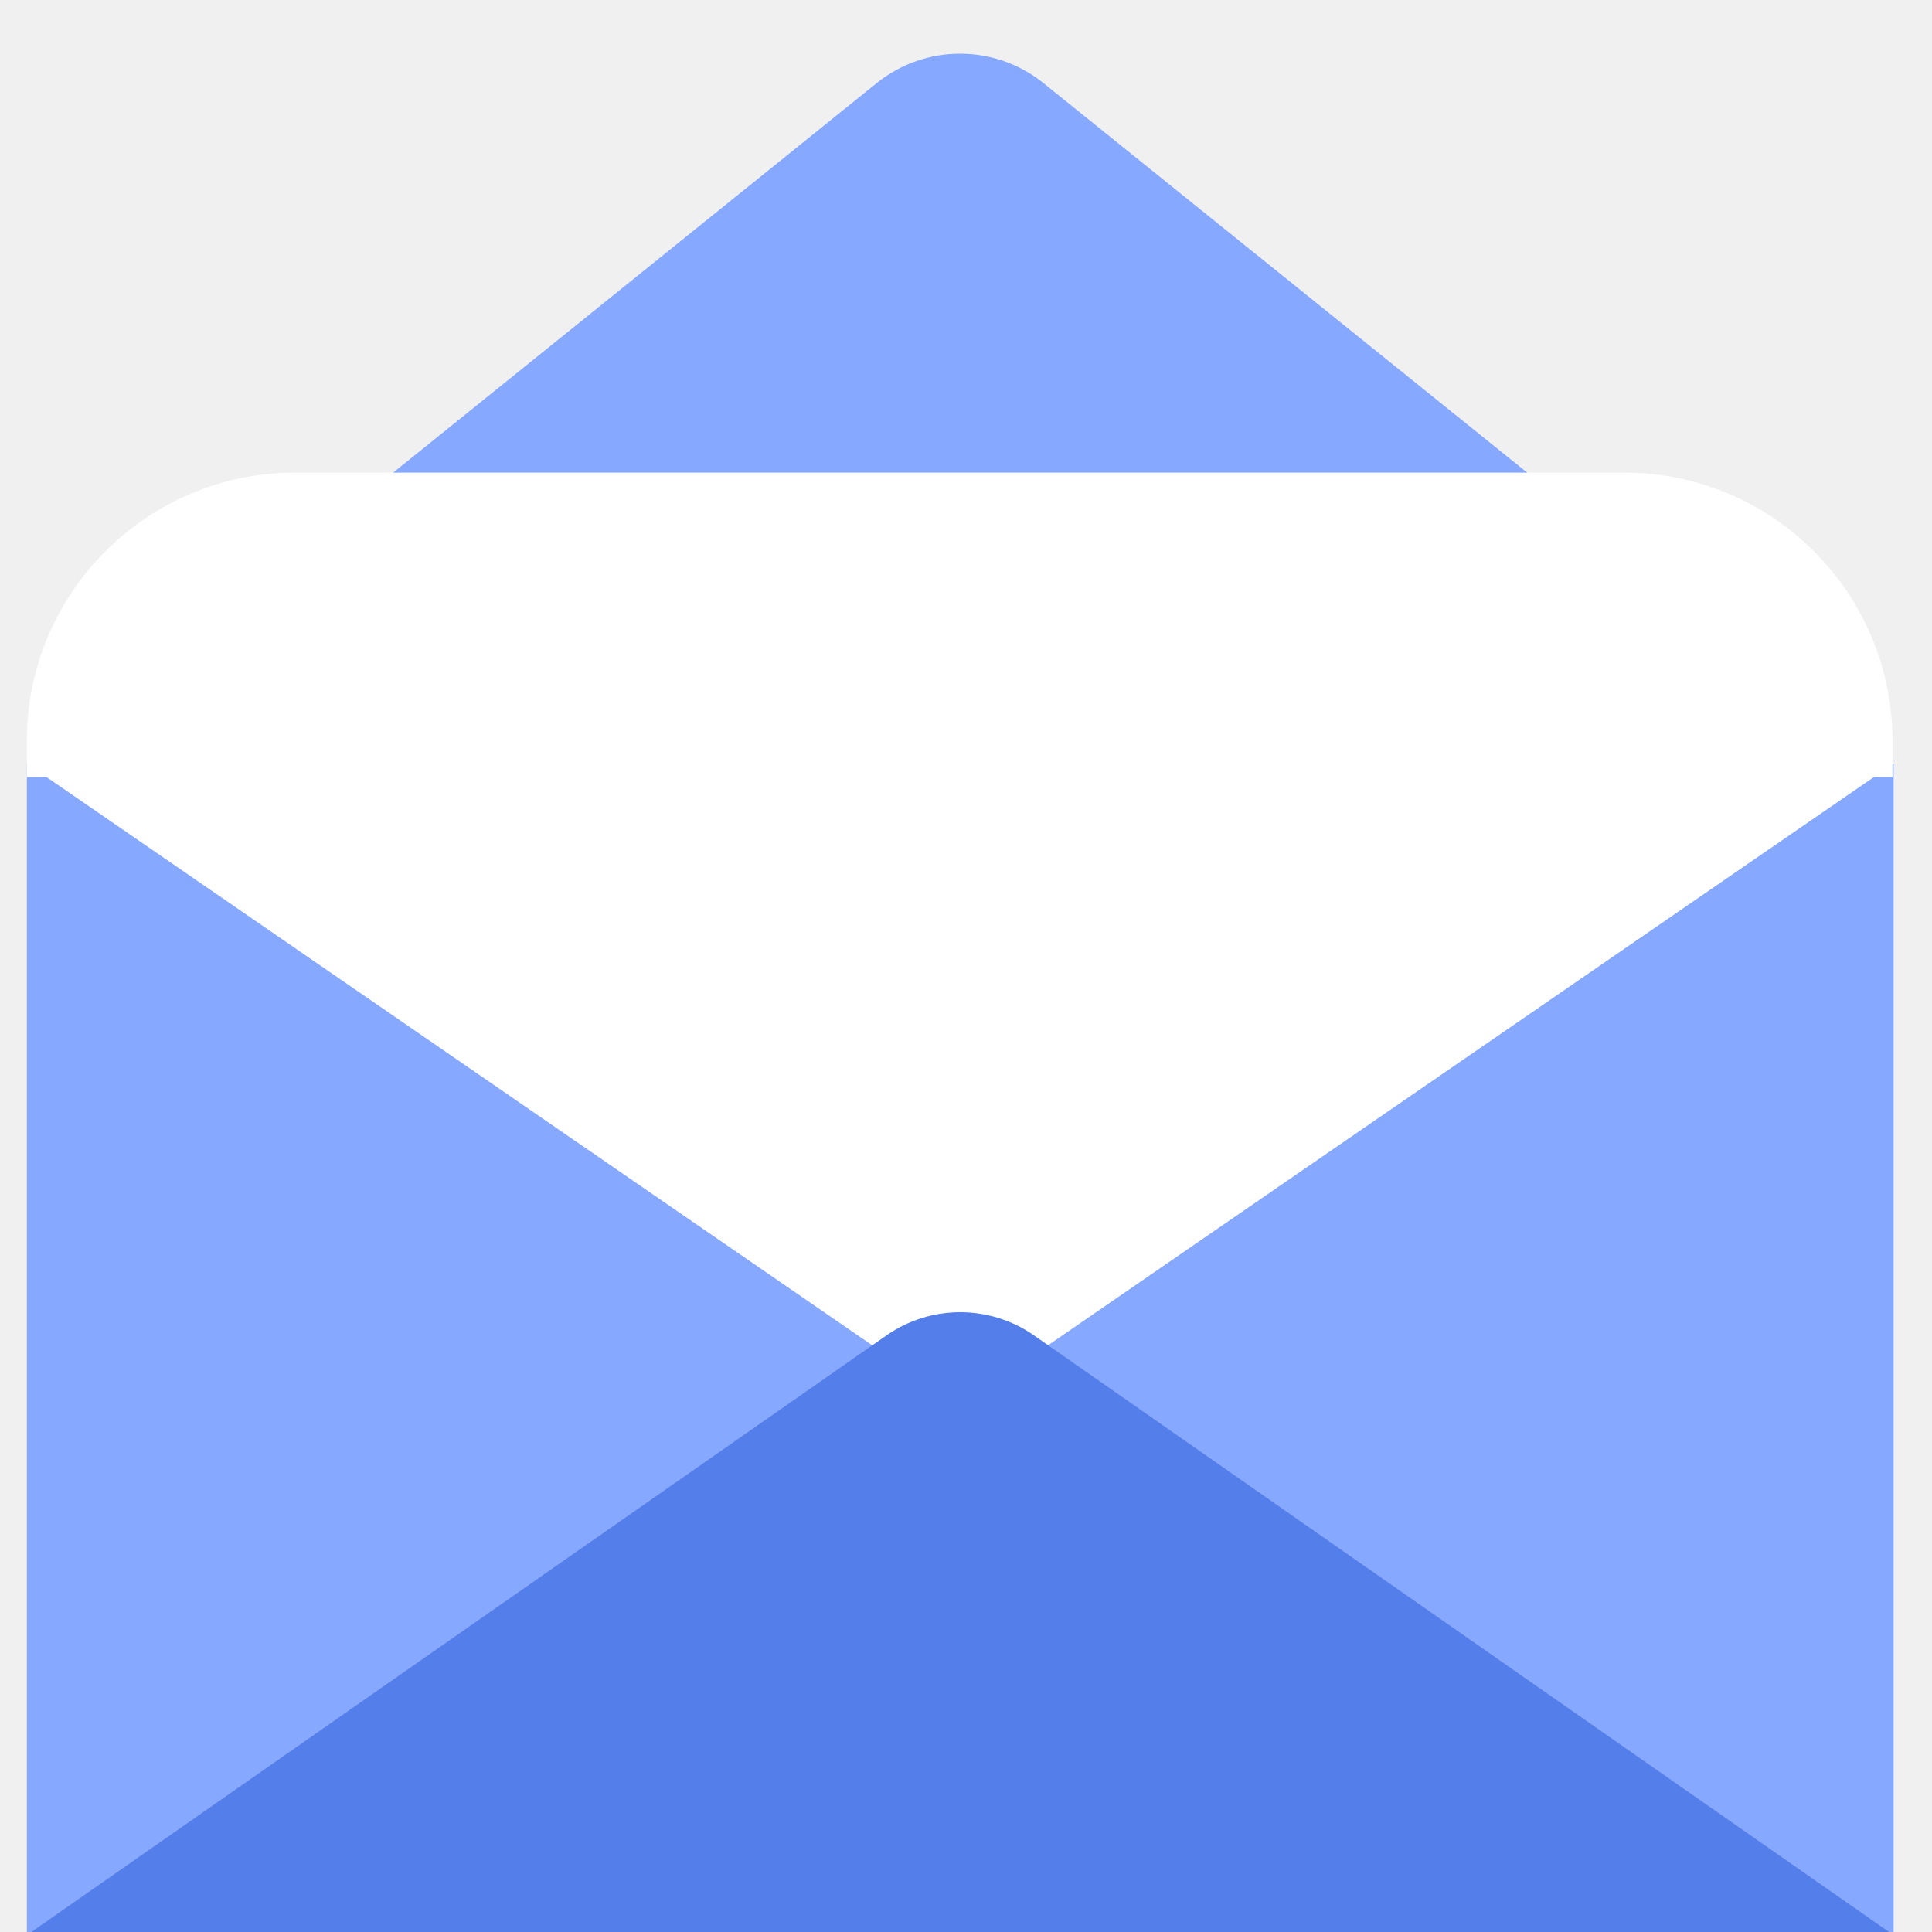
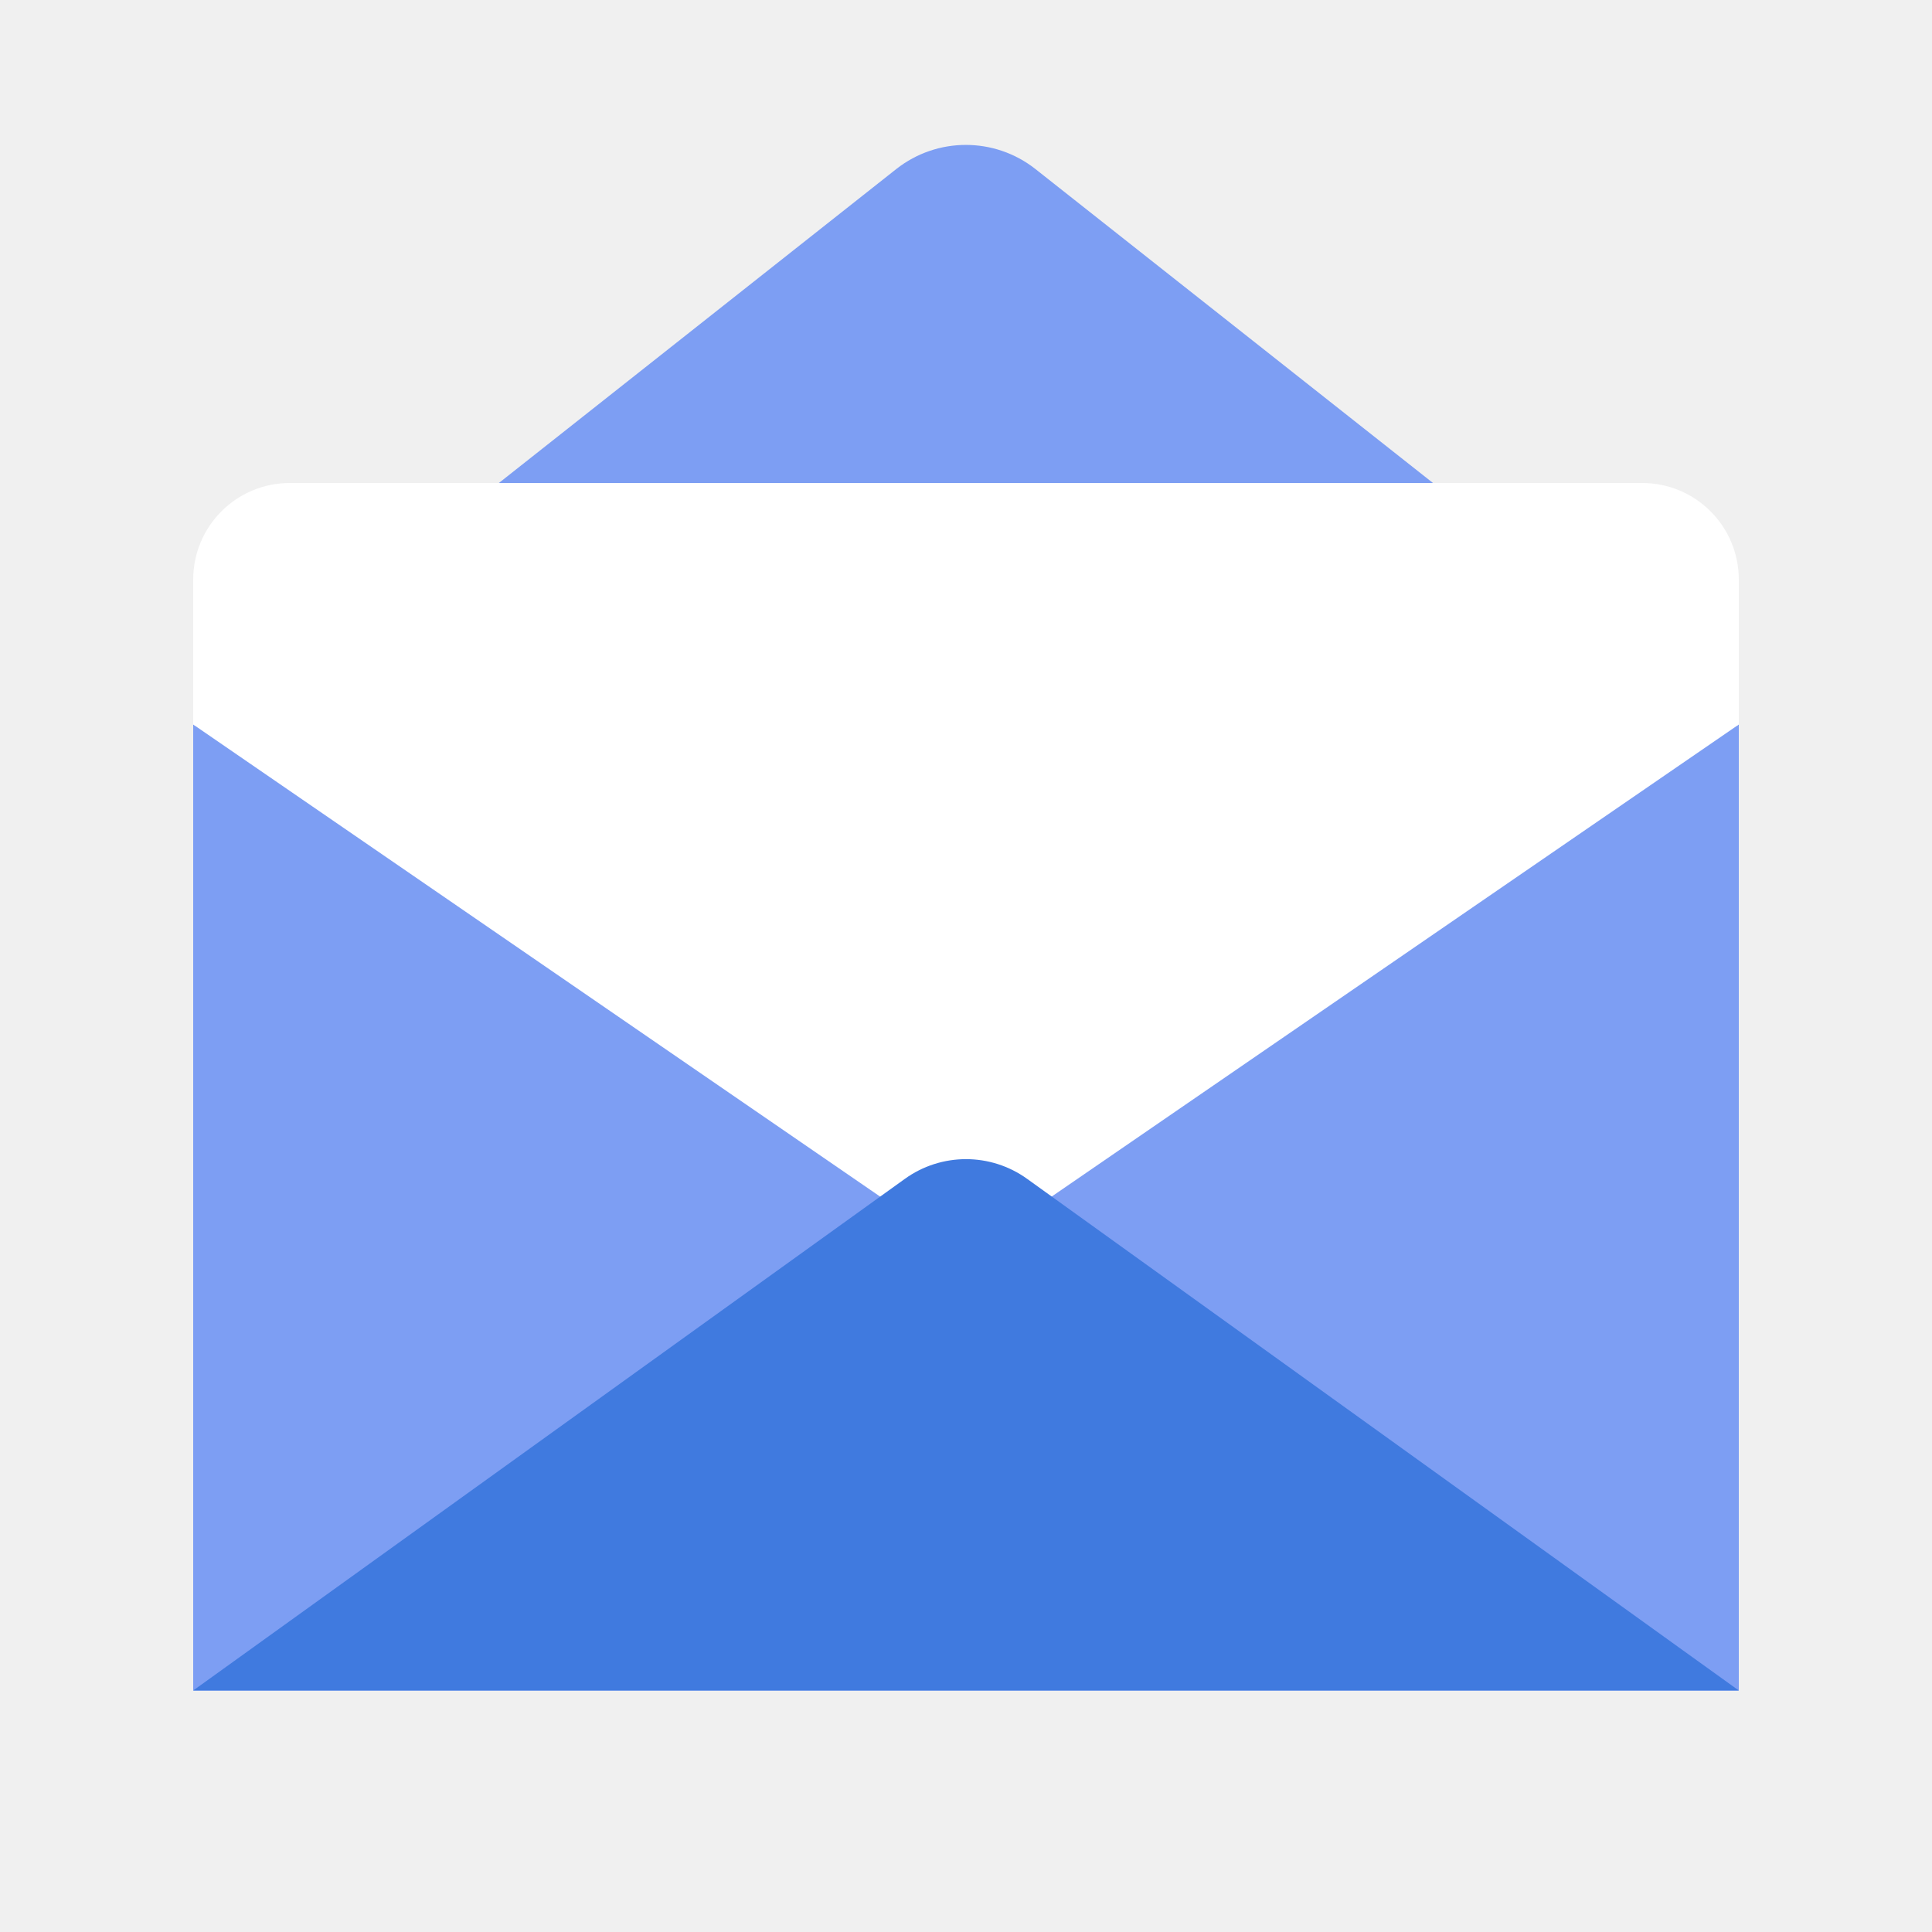
- <svg xmlns="http://www.w3.org/2000/svg" width="36" height="36" fill="none">
-   <path d="M35.285 14.227H.5V36h34.785V14.227Z" fill="#fff" style="fill:#fff;fill-opacity:1" />
-   <path d="M17.89 26.195.5 14.227V36h34.785V14.227L17.89 26.195Z" fill="#86A8FF" style="fill:color(display-p3 .525 .658 1);fill-opacity:1" />
-   <path d="M.585 36 16.52 24.882a2.402 2.402 0 0 1 2.745 0L35.2 36H.585Z" fill="#547EE9" style="fill:color(display-p3 .331 .494 .912);fill-opacity:1" />
-   <path d="M.6 14.226 16.336 1.548c.908-.73 2.199-.73 3.107 0l15.743 12.678H.6Z" fill="#86A8FF" style="fill:color(display-p3 .525 .659 1);fill-opacity:1" />
-   <path d="M.5 13.807a5 5 0 0 1 5-5h24.764a5 5 0 0 1 5 5v.675H.5v-.675Z" fill="#fff" style="fill:#fff;fill-opacity:1" />
+ <svg xmlns="http://www.w3.org/2000/svg" width="40" height="40" fill="none" viewbox="0 0 40 40">
+   <path d="M36 15H4v20h32V15Z" fill="#fff" />
+   <path d="M19.997 25.994 4 15v20h32V15L19.997 25.994Z" fill="#7D9EF3" />
+   <path d="m4 35 14.73-10.59a2.167 2.167 0 0 1 2.54 0L36 35H4Z" fill="#407ADF" />
+   <path d="M4 15 18.56 3.497a2.327 2.327 0 0 1 2.874 0L36 15H4Z" fill="#7D9EF3" />
+   <path d="M4 12a2 2 0 0 1 2-2h28a2 2 0 0 1 2 2v3l-16 8.5L4 15v-3Z" fill="#fff" />
</svg>
